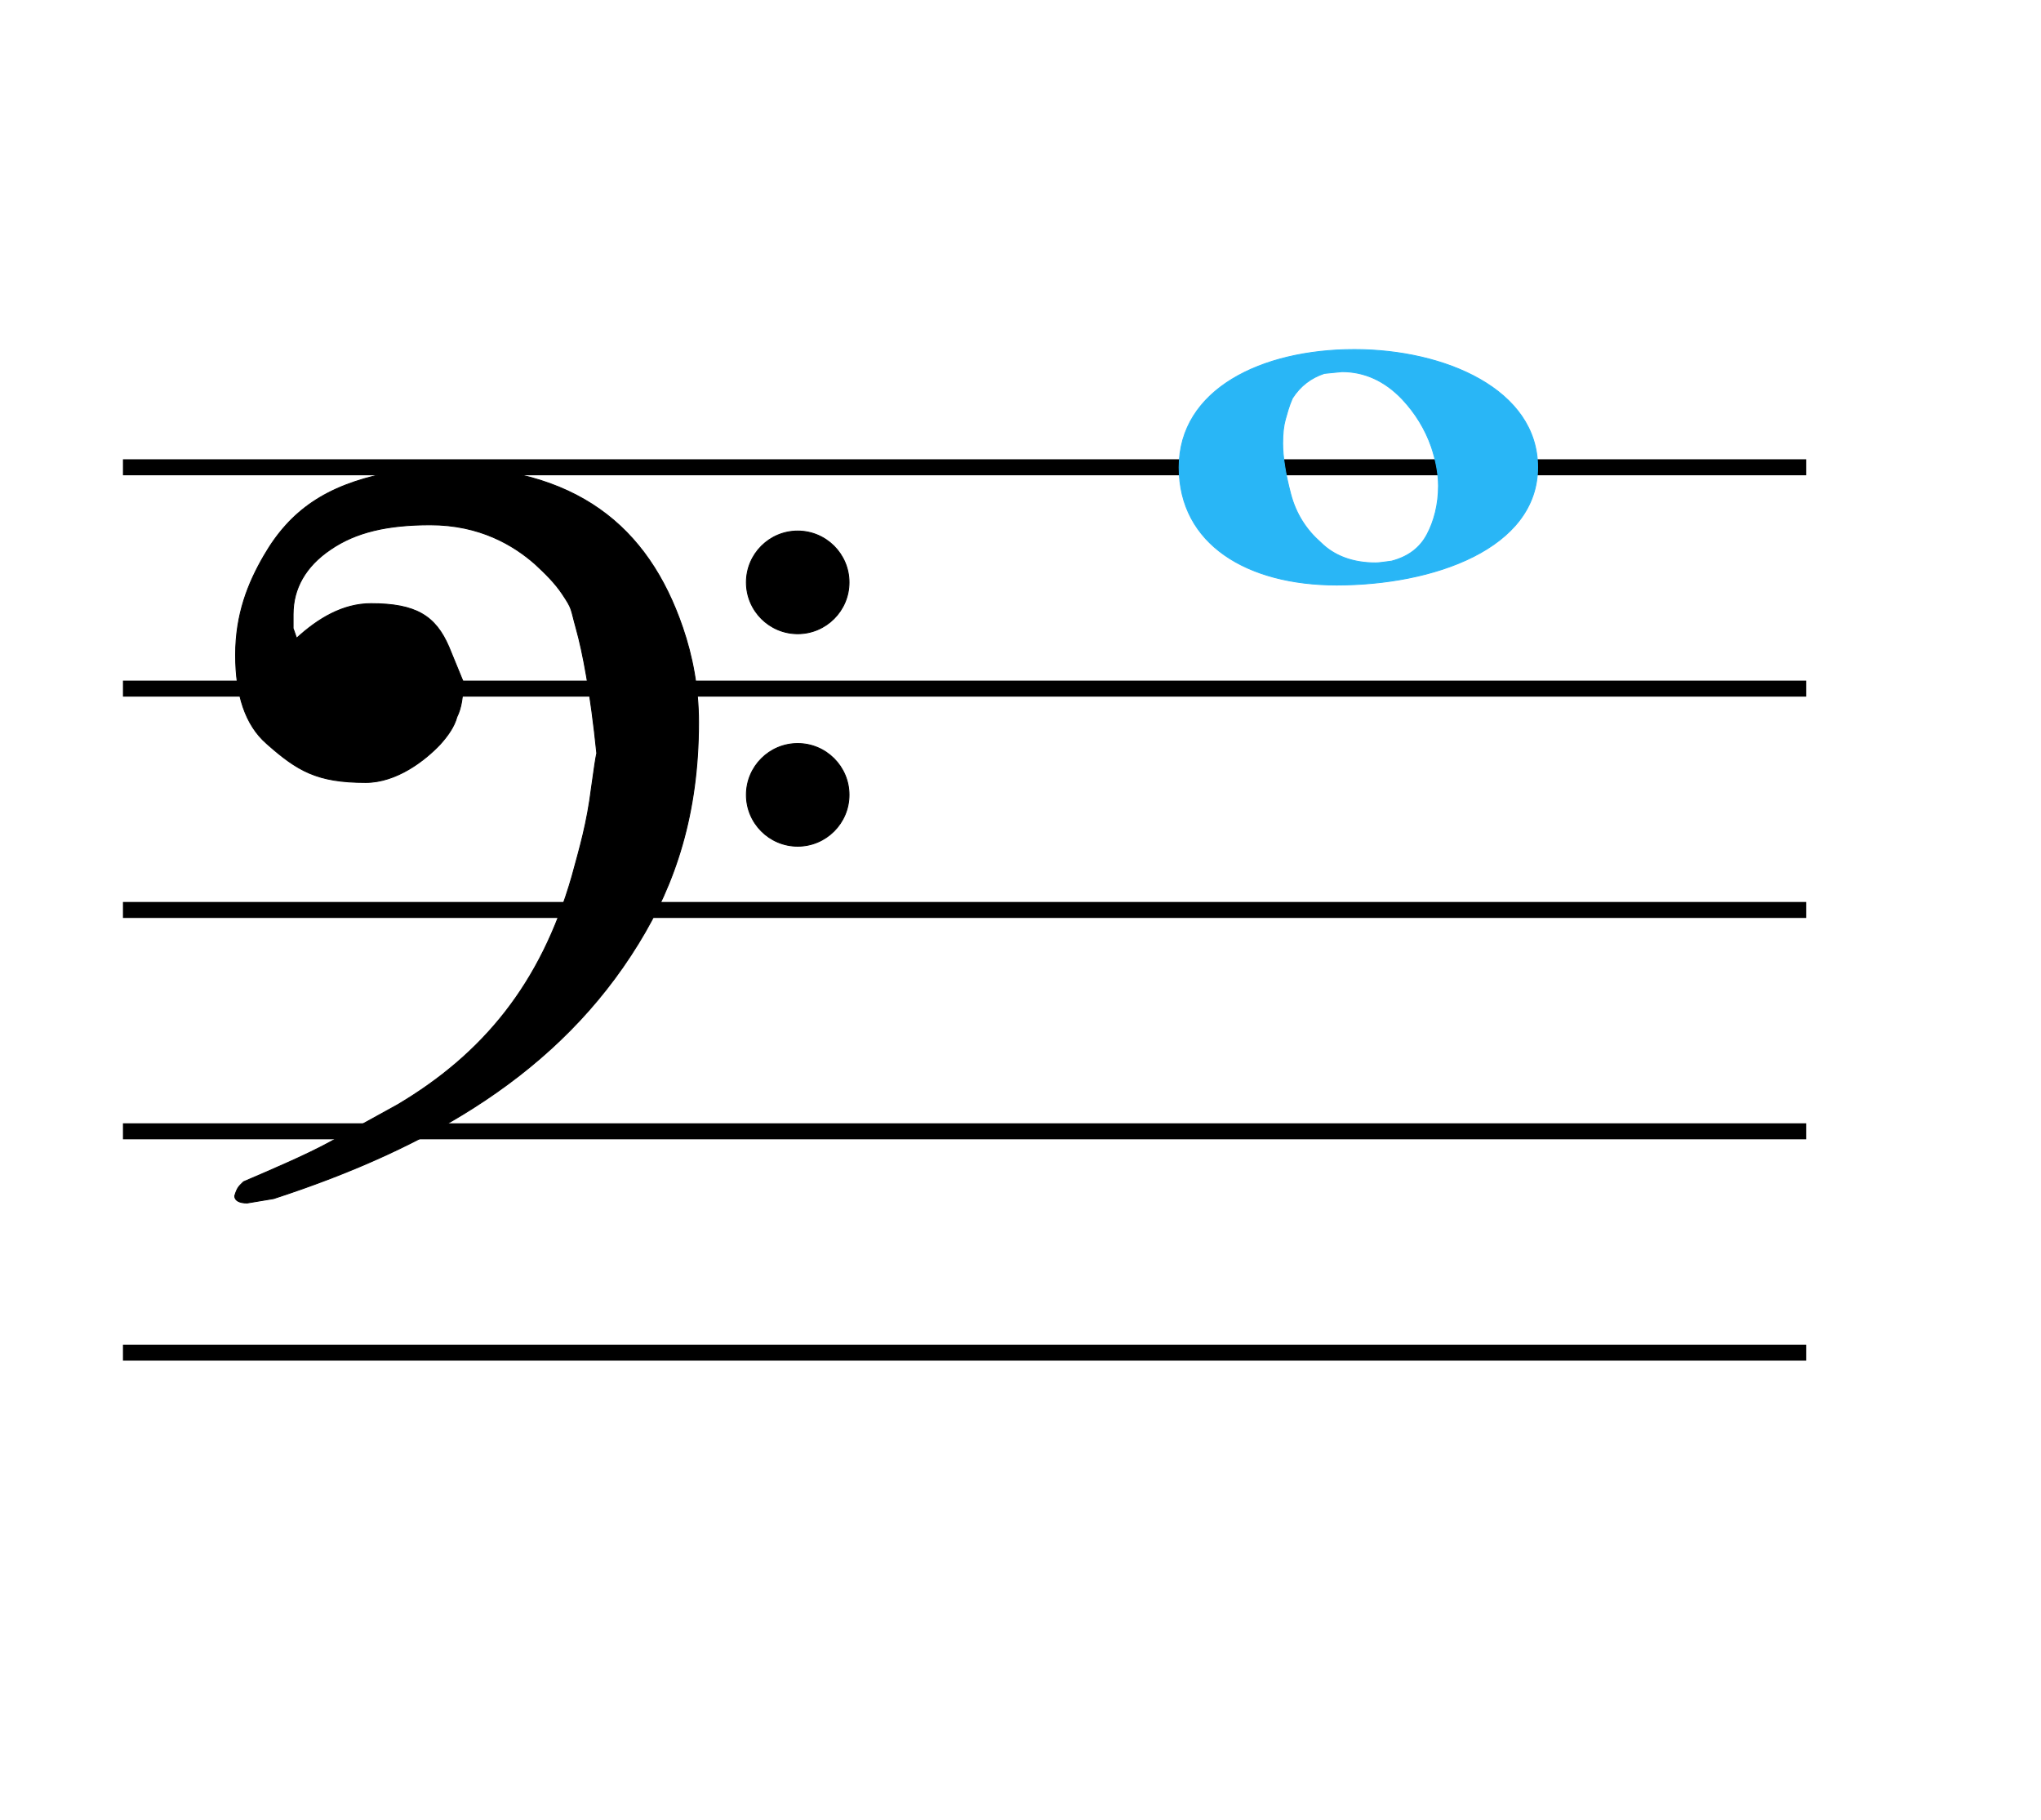
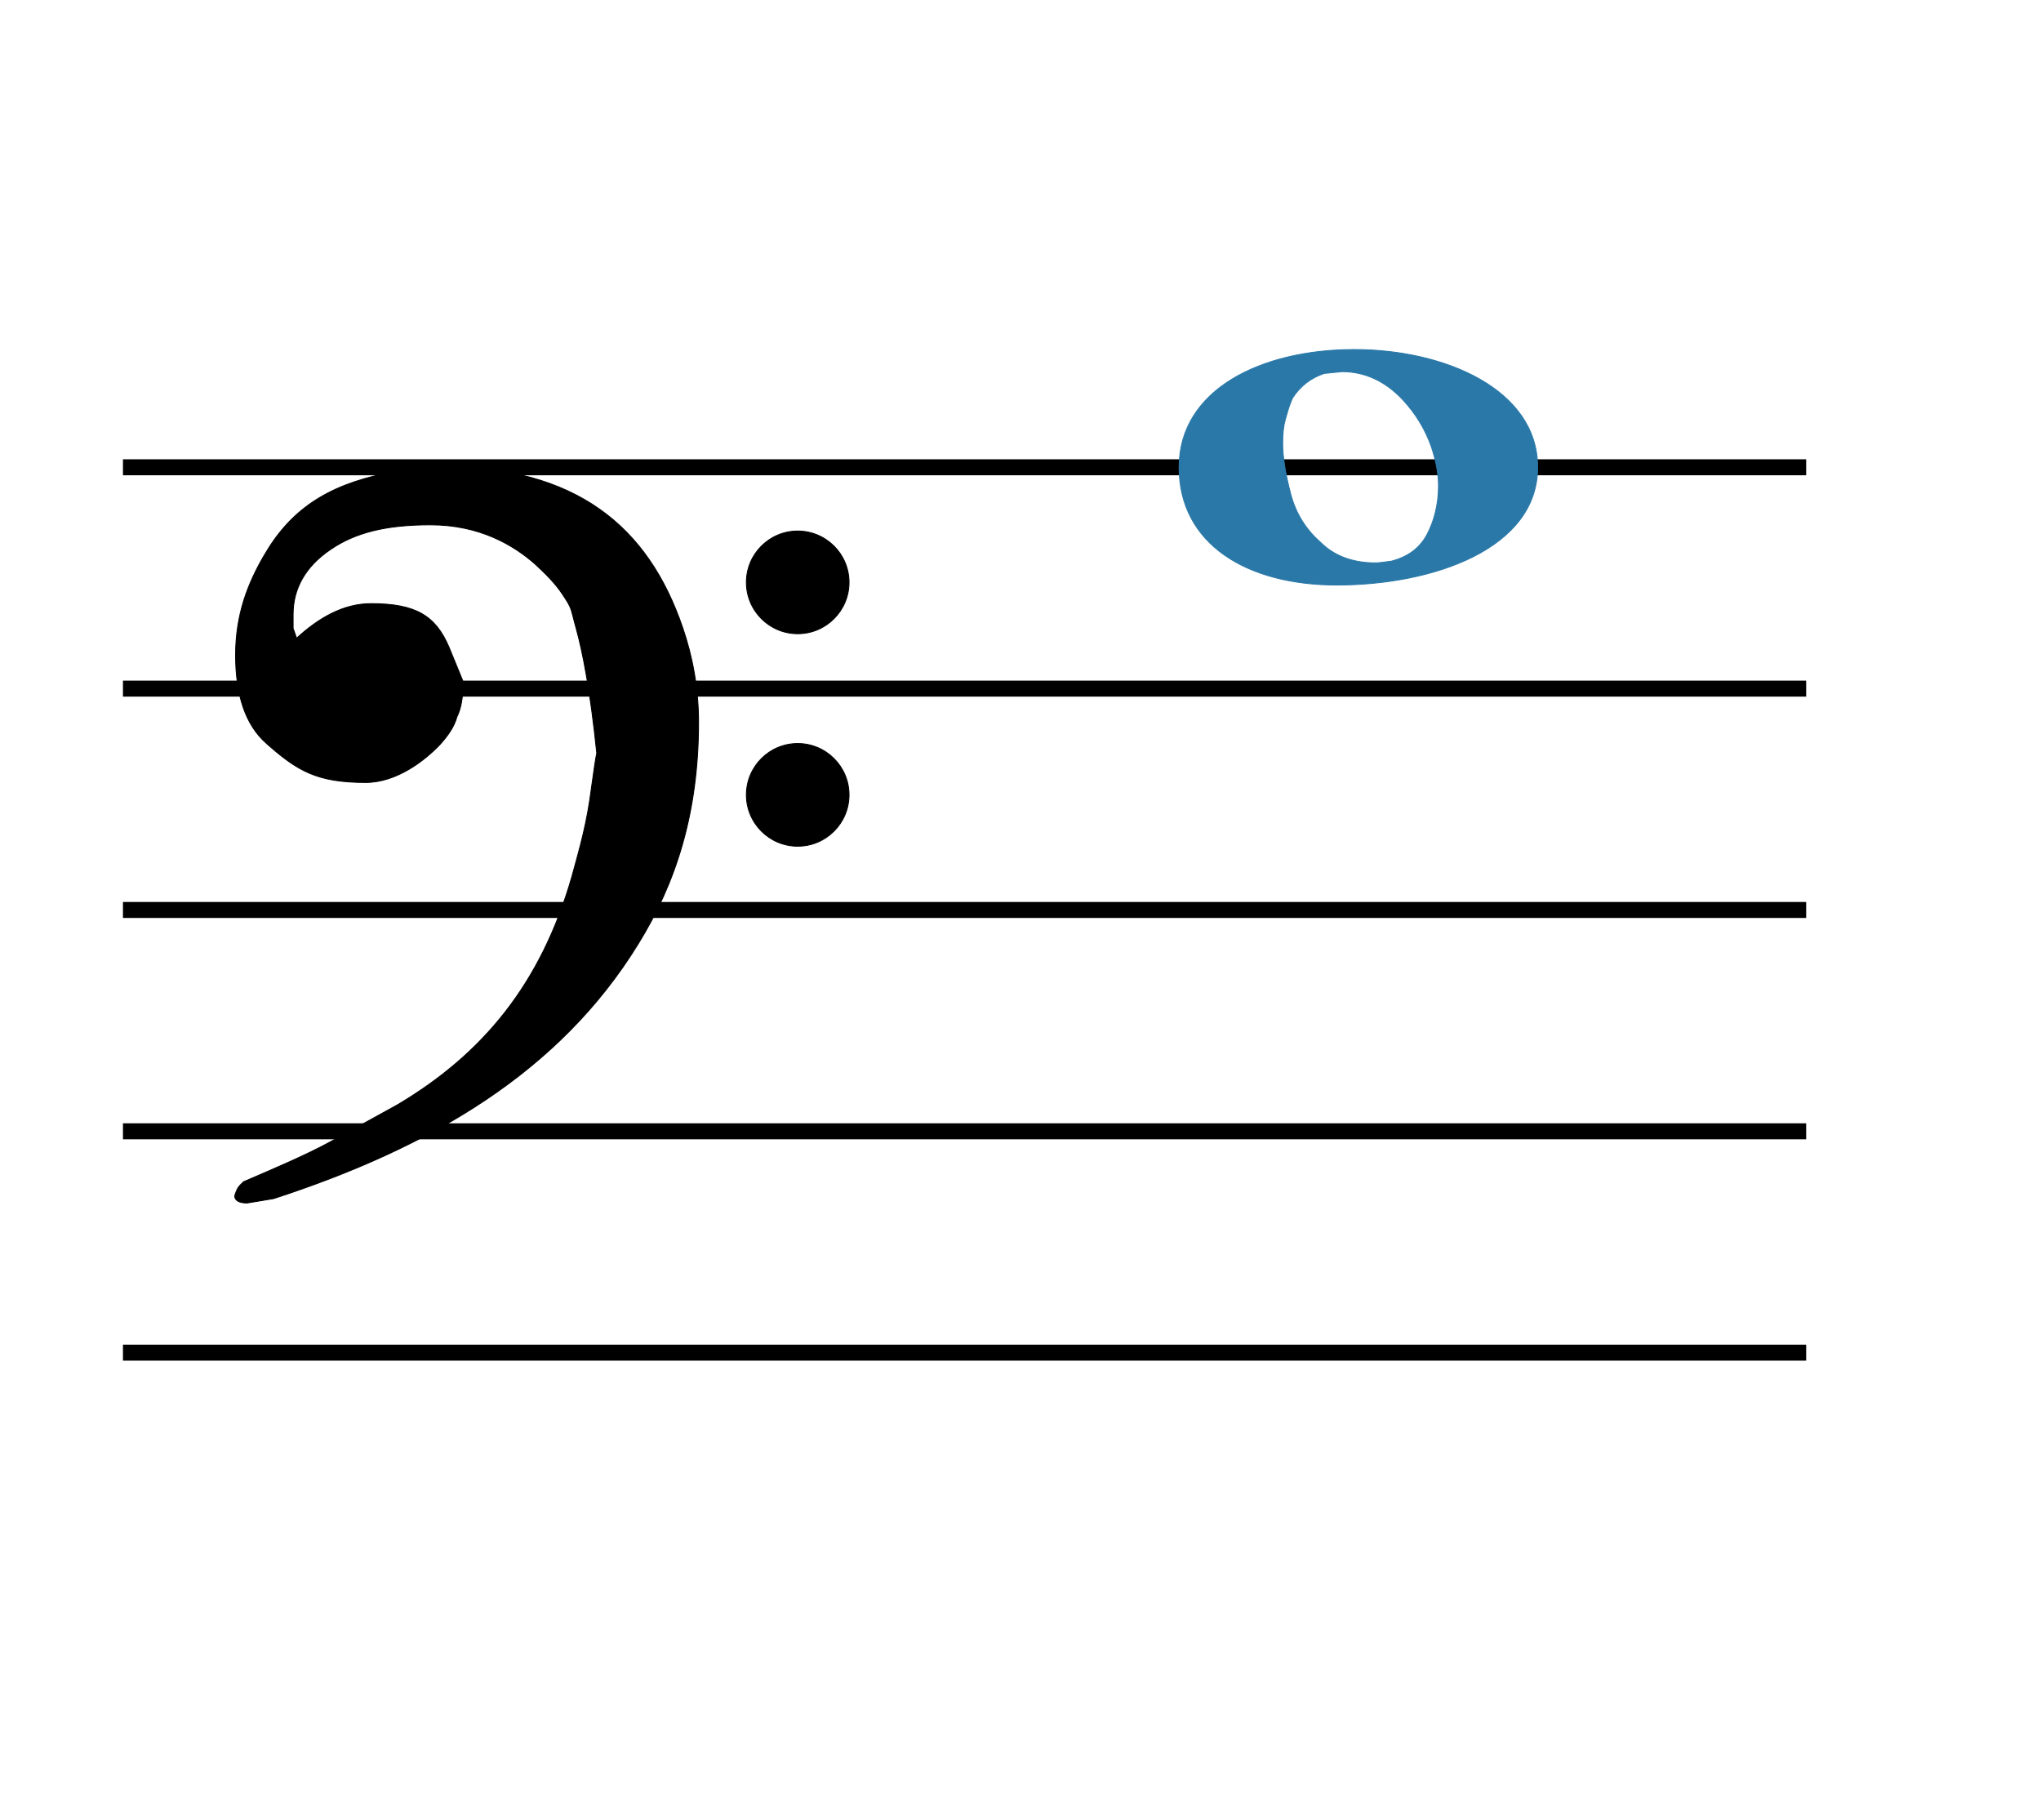
- <svg xmlns="http://www.w3.org/2000/svg" viewBox="0 0 166 148" version="1.1" overflow="visible" id="ldfp6s4">
+ <svg xmlns="http://www.w3.org/2000/svg" viewBox="0 0 166 148" version="1.1" overflow="visible" id="m1qm8khf">
  <defs>
-     <g id="E062-ldfp6s4">
+     <g id="E062-m1qm8khf">
      <path transform="scale(1,-1)" d="M582 -120c0 32 26 58 58 58s58 -26 58 -58s-26 -58 -58 -58s-58 26 -58 58zM582 120c0 32 26 58 58 58s58 -26 58 -58s-26 -58 -58 -58s-58 26 -58 58zM158 96c51 0 73 -14 88 -49l16 -39c0 -17 -2 -30 -7 -40c-3 -11 -10 -21 -19 -31c-17 -18 -49 -43 -84 -43 c-55 0 -77 13 -112 44c-24 21 -35 55 -35 100c0 46 14 81 32 112c30 52 71 79 137 93l36 6l26 2c154 0 235 -68 274 -182c11 -32 18 -68 18 -107c0 -103 -26 -182 -68 -250c-89 -145 -234 -230 -412 -288l-30 -5c-9 0 -14 3 -14 8c3 10 5 11 10 16c35 15 70 30 96 44l78 43 c96 57 162 136 197 258c9 33 17 60 22 100c3 22 5 35 6 39c-7 69 -16 115 -23 140s-4 22 -16 40c-8 12 -19 23 -31 34c-24 21 -62 44 -118 44c-48 0 -84 -8 -113 -28c-28 -19 -42 -44 -42 -73v-16c2 -5 3 -9 4 -11c24 22 52 39 84 39z" />
    </g>
-     <g id="E0A2-ldfp6s4">
+     <g id="E0A2-m1qm8khf">
      <path transform="scale(1,-1)" d="M198 133c102 0 207 -45 207 -133c0 -92 -118 -133 -227 -133c-101 0 -178 46 -178 133c0 88 93 133 198 133zM293 -21c0 14 -3 29 -8 44c-7 20 -18 38 -33 54c-20 21 -43 31 -68 31l-20 -2c-15 -5 -27 -14 -36 -28c-4 -9 -6 -17 -8 -24s-3 -16 -3 -27c0 -15 3 -34 9 -57 s18 -41 34 -55c15 -15 36 -23 62 -23c4 0 10 1 18 2c19 5 32 15 40 30s13 34 13 55z" />
    </g>
  </defs>
-   <style type="text/css">#ldfp6s4 g.ending, #ldfp6s4 g.fing, #ldfp6s4 g.reh, #ldfp6s4 g.tempo {font-weight:bold;}#ldfp6s4 g.dir, #ldfp6s4 g.dynam, #ldfp6s4 g.mNum {font-style:italic;}#ldfp6s4 g.label {font-weight:normal;}#ldfp6s4 ellipse, #ldfp6s4 path, #ldfp6s4 polygon, #ldfp6s4 polyline, #ldfp6s4 rect {stroke:currentColor}#ldfp6s4 g.cursor {fill:dodgerblue; color:dodgerblue;}#ldfp6s4 g.cursor.chord {fill:limegreen; color:limegreen;}</style>
+   <style type="text/css">#m1qm8khf g.ending, #m1qm8khf g.fing, #m1qm8khf g.reh, #m1qm8khf g.tempo {font-weight:bold;}#m1qm8khf g.dir, #m1qm8khf g.dynam, #m1qm8khf g.mNum {font-style:italic;}#m1qm8khf g.label {font-weight:normal;}#m1qm8khf ellipse, #m1qm8khf path, #m1qm8khf polygon, #m1qm8khf polyline, #m1qm8khf rect {stroke:currentColor}#m1qm8khf g.cursor {fill:dodgerblue; color:dodgerblue;}#m1qm8khf g.cursor.chord {fill:limegreen; color:limegreen;}</style>
  <svg class="definition-scale" color="black" font-family="Times, serif" viewBox="0 0 1660 1480">
    <g class="page-margin" transform="translate(100, 200)">
-       <g id="mm71od5" class="mdiv pageMilestone" />
-       <g id="n3bo9on" class="score pageMilestone" />
-       <g id="k1qkt1h7" class="system">
-         <g id="a1xc9kz3" class="section systemMilestone" />
-         <g id="bhp7da4" class="measure">
-           <g id="k1kdt1pl" class="staff">
+       <g id="nd73tso" class="mdiv pageMilestone" />
+       <g id="o1fausla" class="score pageMilestone" />
+       <g id="lxnvz9n" class="system">
+         <g id="b16gkciw" class="section systemMilestone" />
+         <g id="cg1u1l5" class="measure">
+           <g id="lx1zxbb" class="staff">
            <path d="M0 180 L1369 180" stroke-width="13" />
            <path d="M0 360 L1369 360" stroke-width="13" />
            <path d="M0 540 L1369 540" stroke-width="13" />
            <path d="M0 720 L1369 720" stroke-width="13" />
            <path d="M0 900 L1369 900" stroke-width="13" />
-             <g id="hfijsi3" class="clef">
-               <use href="#E062-ldfp6s4" transform="translate(88, 360) scale(0.72, 0.72)" />
+             <g id="i1o9nev3" class="clef">
+               <use href="#E062-m1qm8khf" transform="translate(88, 360) scale(0.72, 0.72)" />
            </g>
-             <g id="i1uv1v8d" class="keySig" />
-             <g id="lh7ph5y" class="layer">
-               <g id="m16ml9hu" class="note" color="#29B6F6" fill="#29B6F6">
+             <g id="j1tk3knu" class="keySig" />
+             <g id="mv3acwj" class="layer">
+               <g id="njxfrlj" class="note" color="#2A78A8" fill="#2A78A8">
                <g class="notehead">
-                   <use href="#E0A2-ldfp6s4" transform="translate(859, 180) scale(0.72, 0.72)" />
+                   <use href="#E0A2-m1qm8khf" transform="translate(859, 180) scale(0.72, 0.72)" />
                </g>
              </g>
-               <g id="nbk94ji" class="space" />
+               <g id="ohd34lj" class="space" />
            </g>
          </g>
-           <g id="j15ywh2p" class="barLine" />
+           <g id="k1oon847" class="barLine" />
        </g>
-         <g id="v1en4zhm" class="systemMilestoneEnd a1xc9kz3" />
+         <g id="w163fefm" class="systemMilestoneEnd b16gkciw" />
      </g>
-       <g id="wjd2k4q" class="pageMilestoneEnd n3bo9on" />
-       <g id="x1156kwg" class="pageMilestoneEnd mm71od5" />
+       <g id="xkc8s43" class="pageMilestoneEnd o1fausla" />
+       <g id="y1h0mvv2" class="pageMilestoneEnd nd73tso" />
    </g>
  </svg>
</svg>
